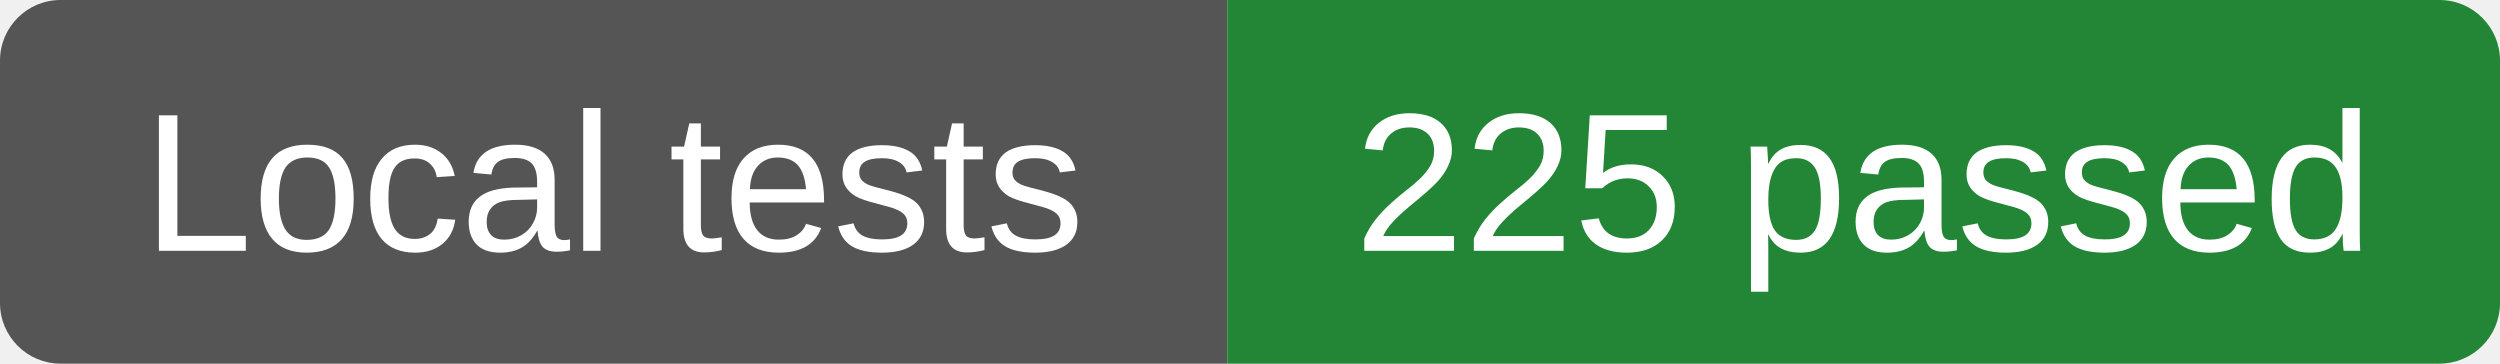
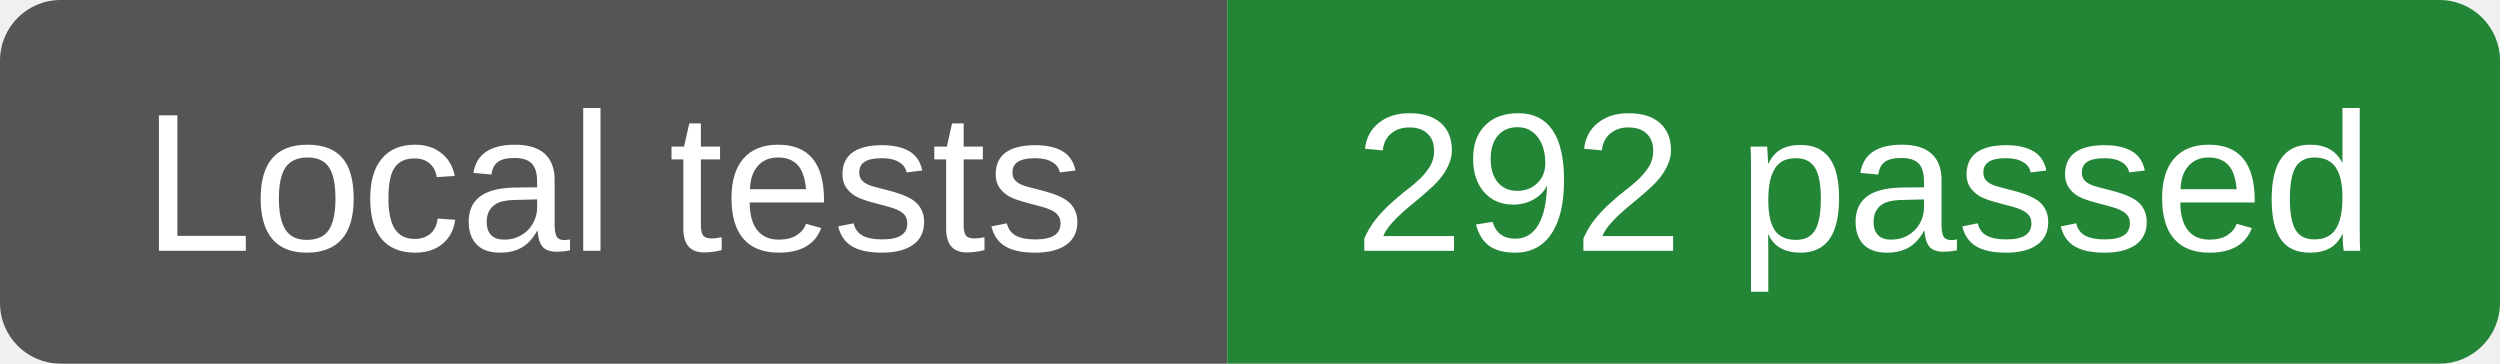
- <svg xmlns="http://www.w3.org/2000/svg" width="165" height="24" role="img" aria-label="Local tests: 225 passed">
+ <svg xmlns="http://www.w3.org/2000/svg" width="165" height="24" role="img" aria-label="Local tests: 292 passed">
  <clipPath id="r">
    <rect width="165" height="24" rx="4" />
  </clipPath>
  <g clip-path="url(#r)">
    <path fill="#555" d="M0 0h81v24H0z" />
    <path fill="#238636" d="M81 0h84v24H81z" />
  </g>
  <g fill="#fff" text-anchor="middle" font-family="Arial, Helvetica, PingFang SC, Microsoft YaHei, sans-serif" font-size="13">
    <text x="40.5" y="16.55">Local tests</text>
-     <text x="123.0" y="16.55" font-weight="400">225 passed</text>
+     <text x="123.0" y="16.55" font-weight="400">292 passed</text>
  </g>
</svg>
